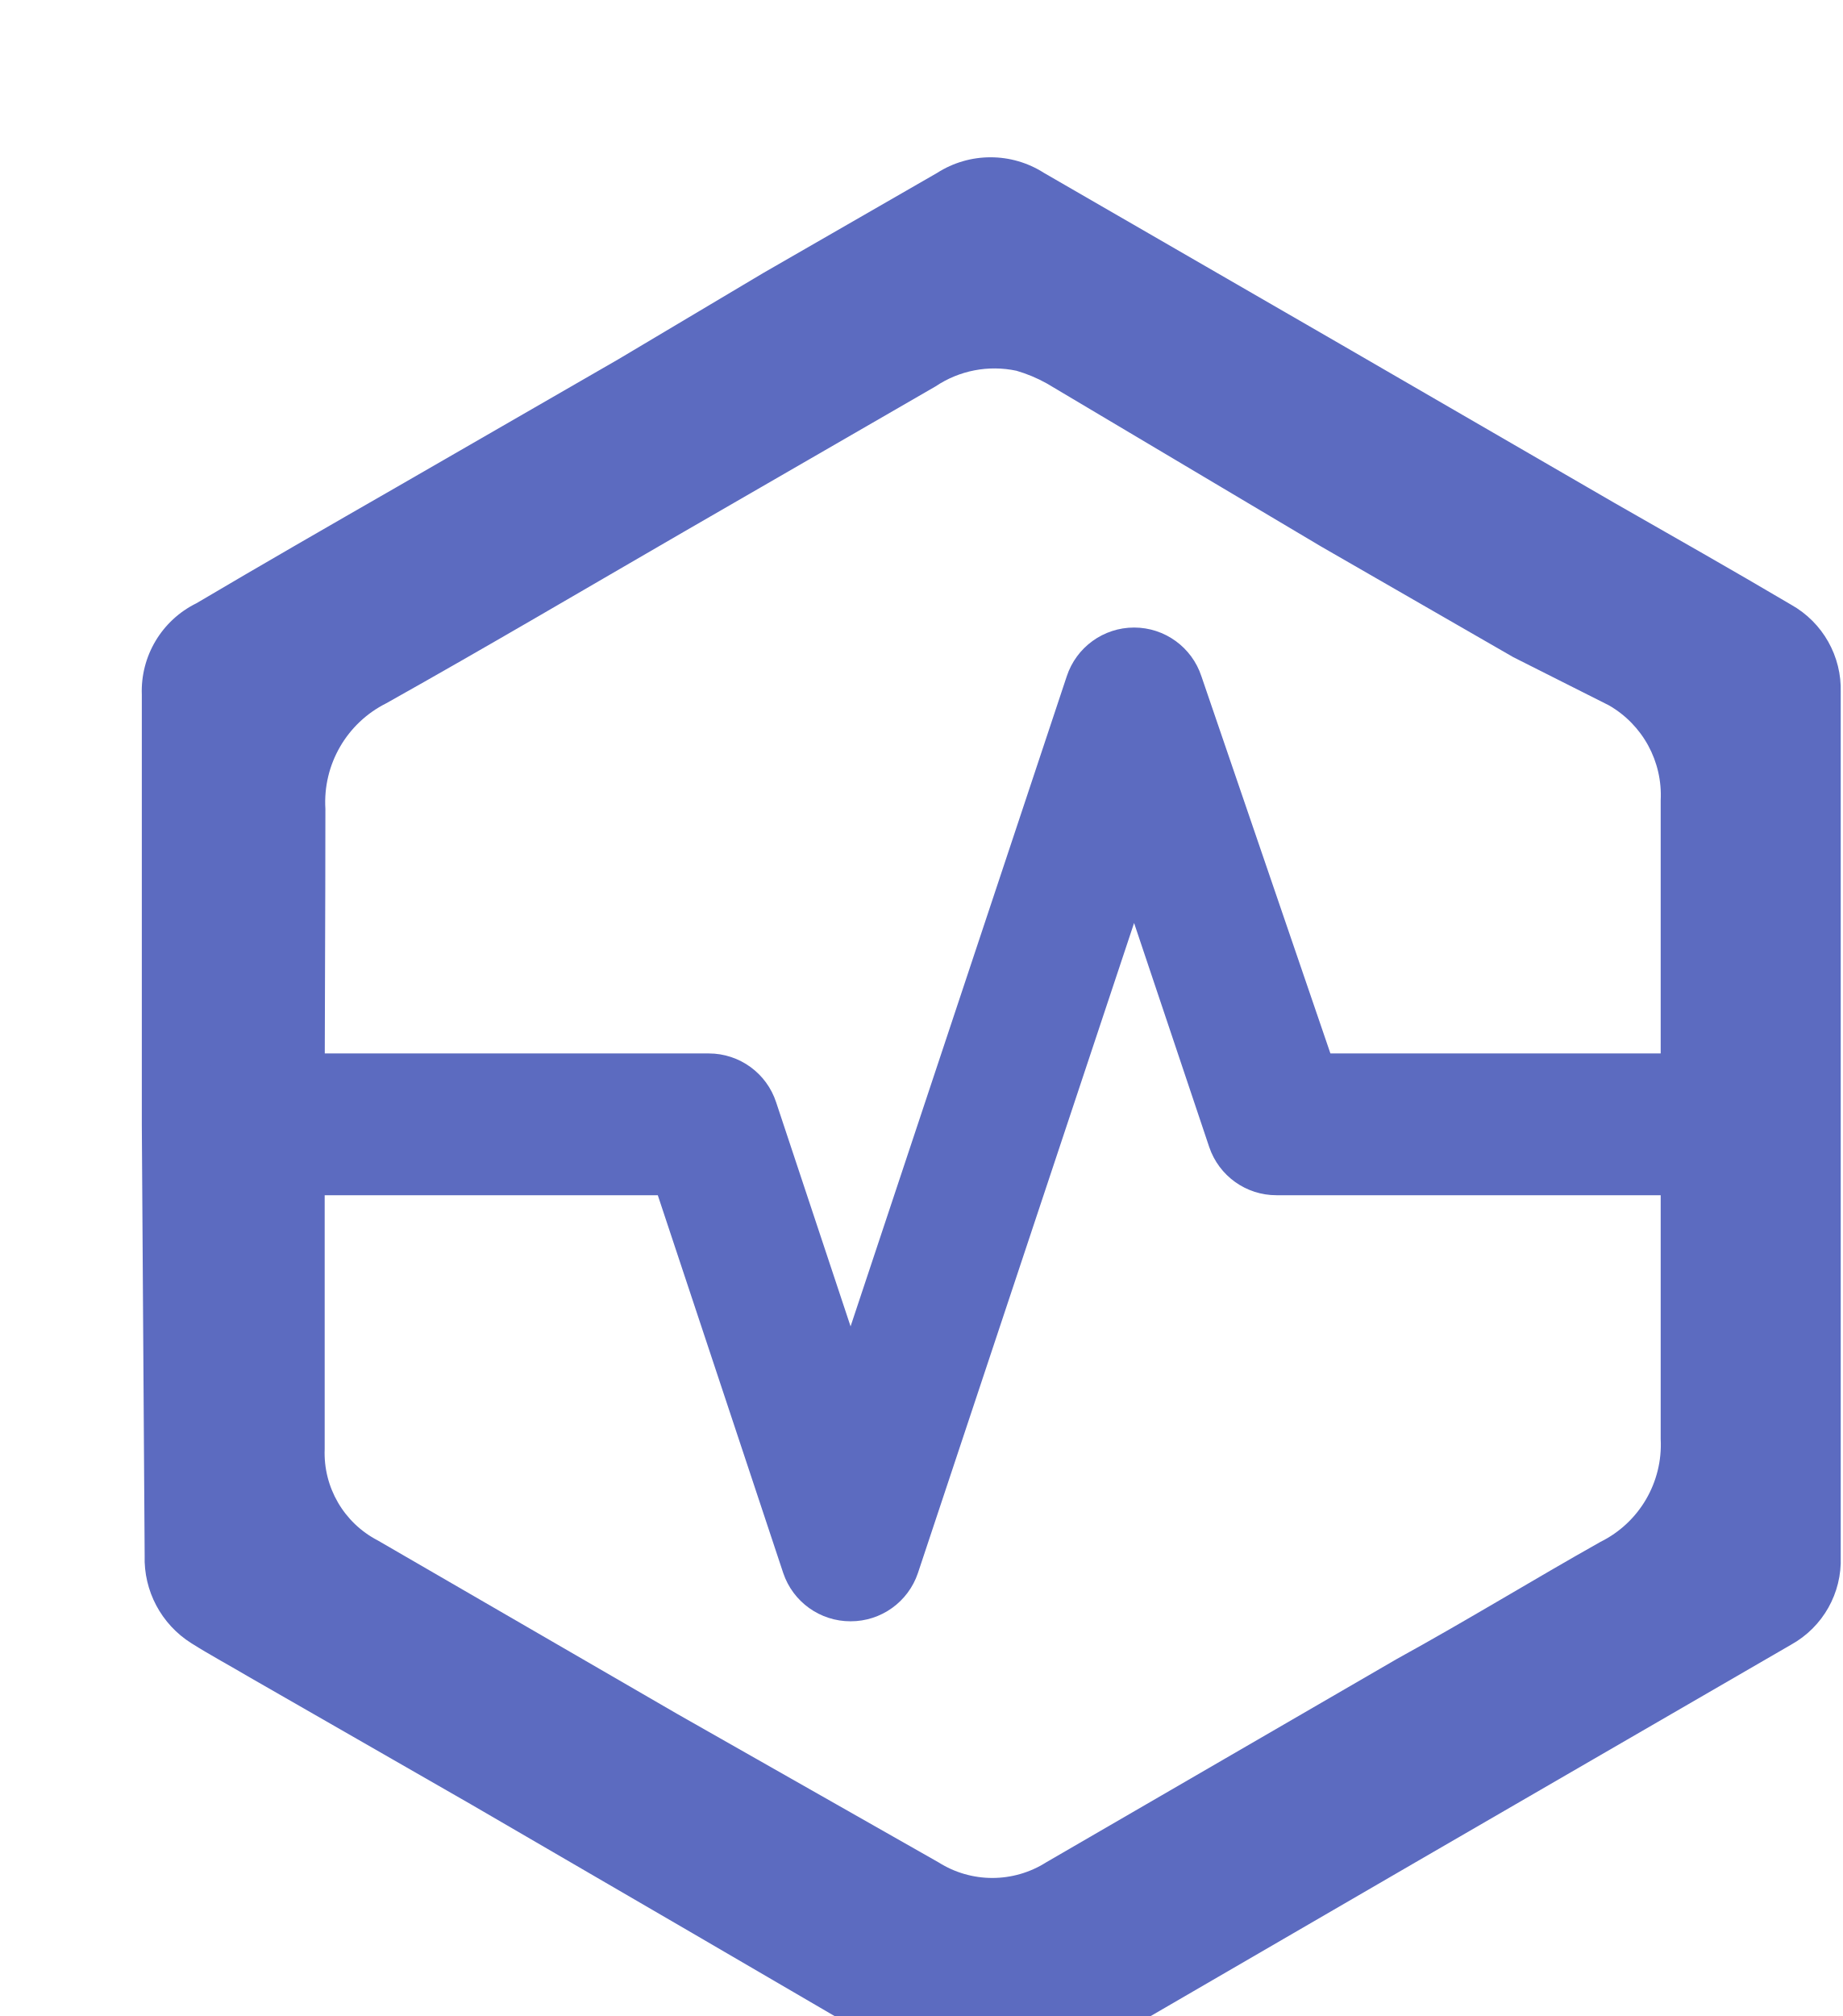
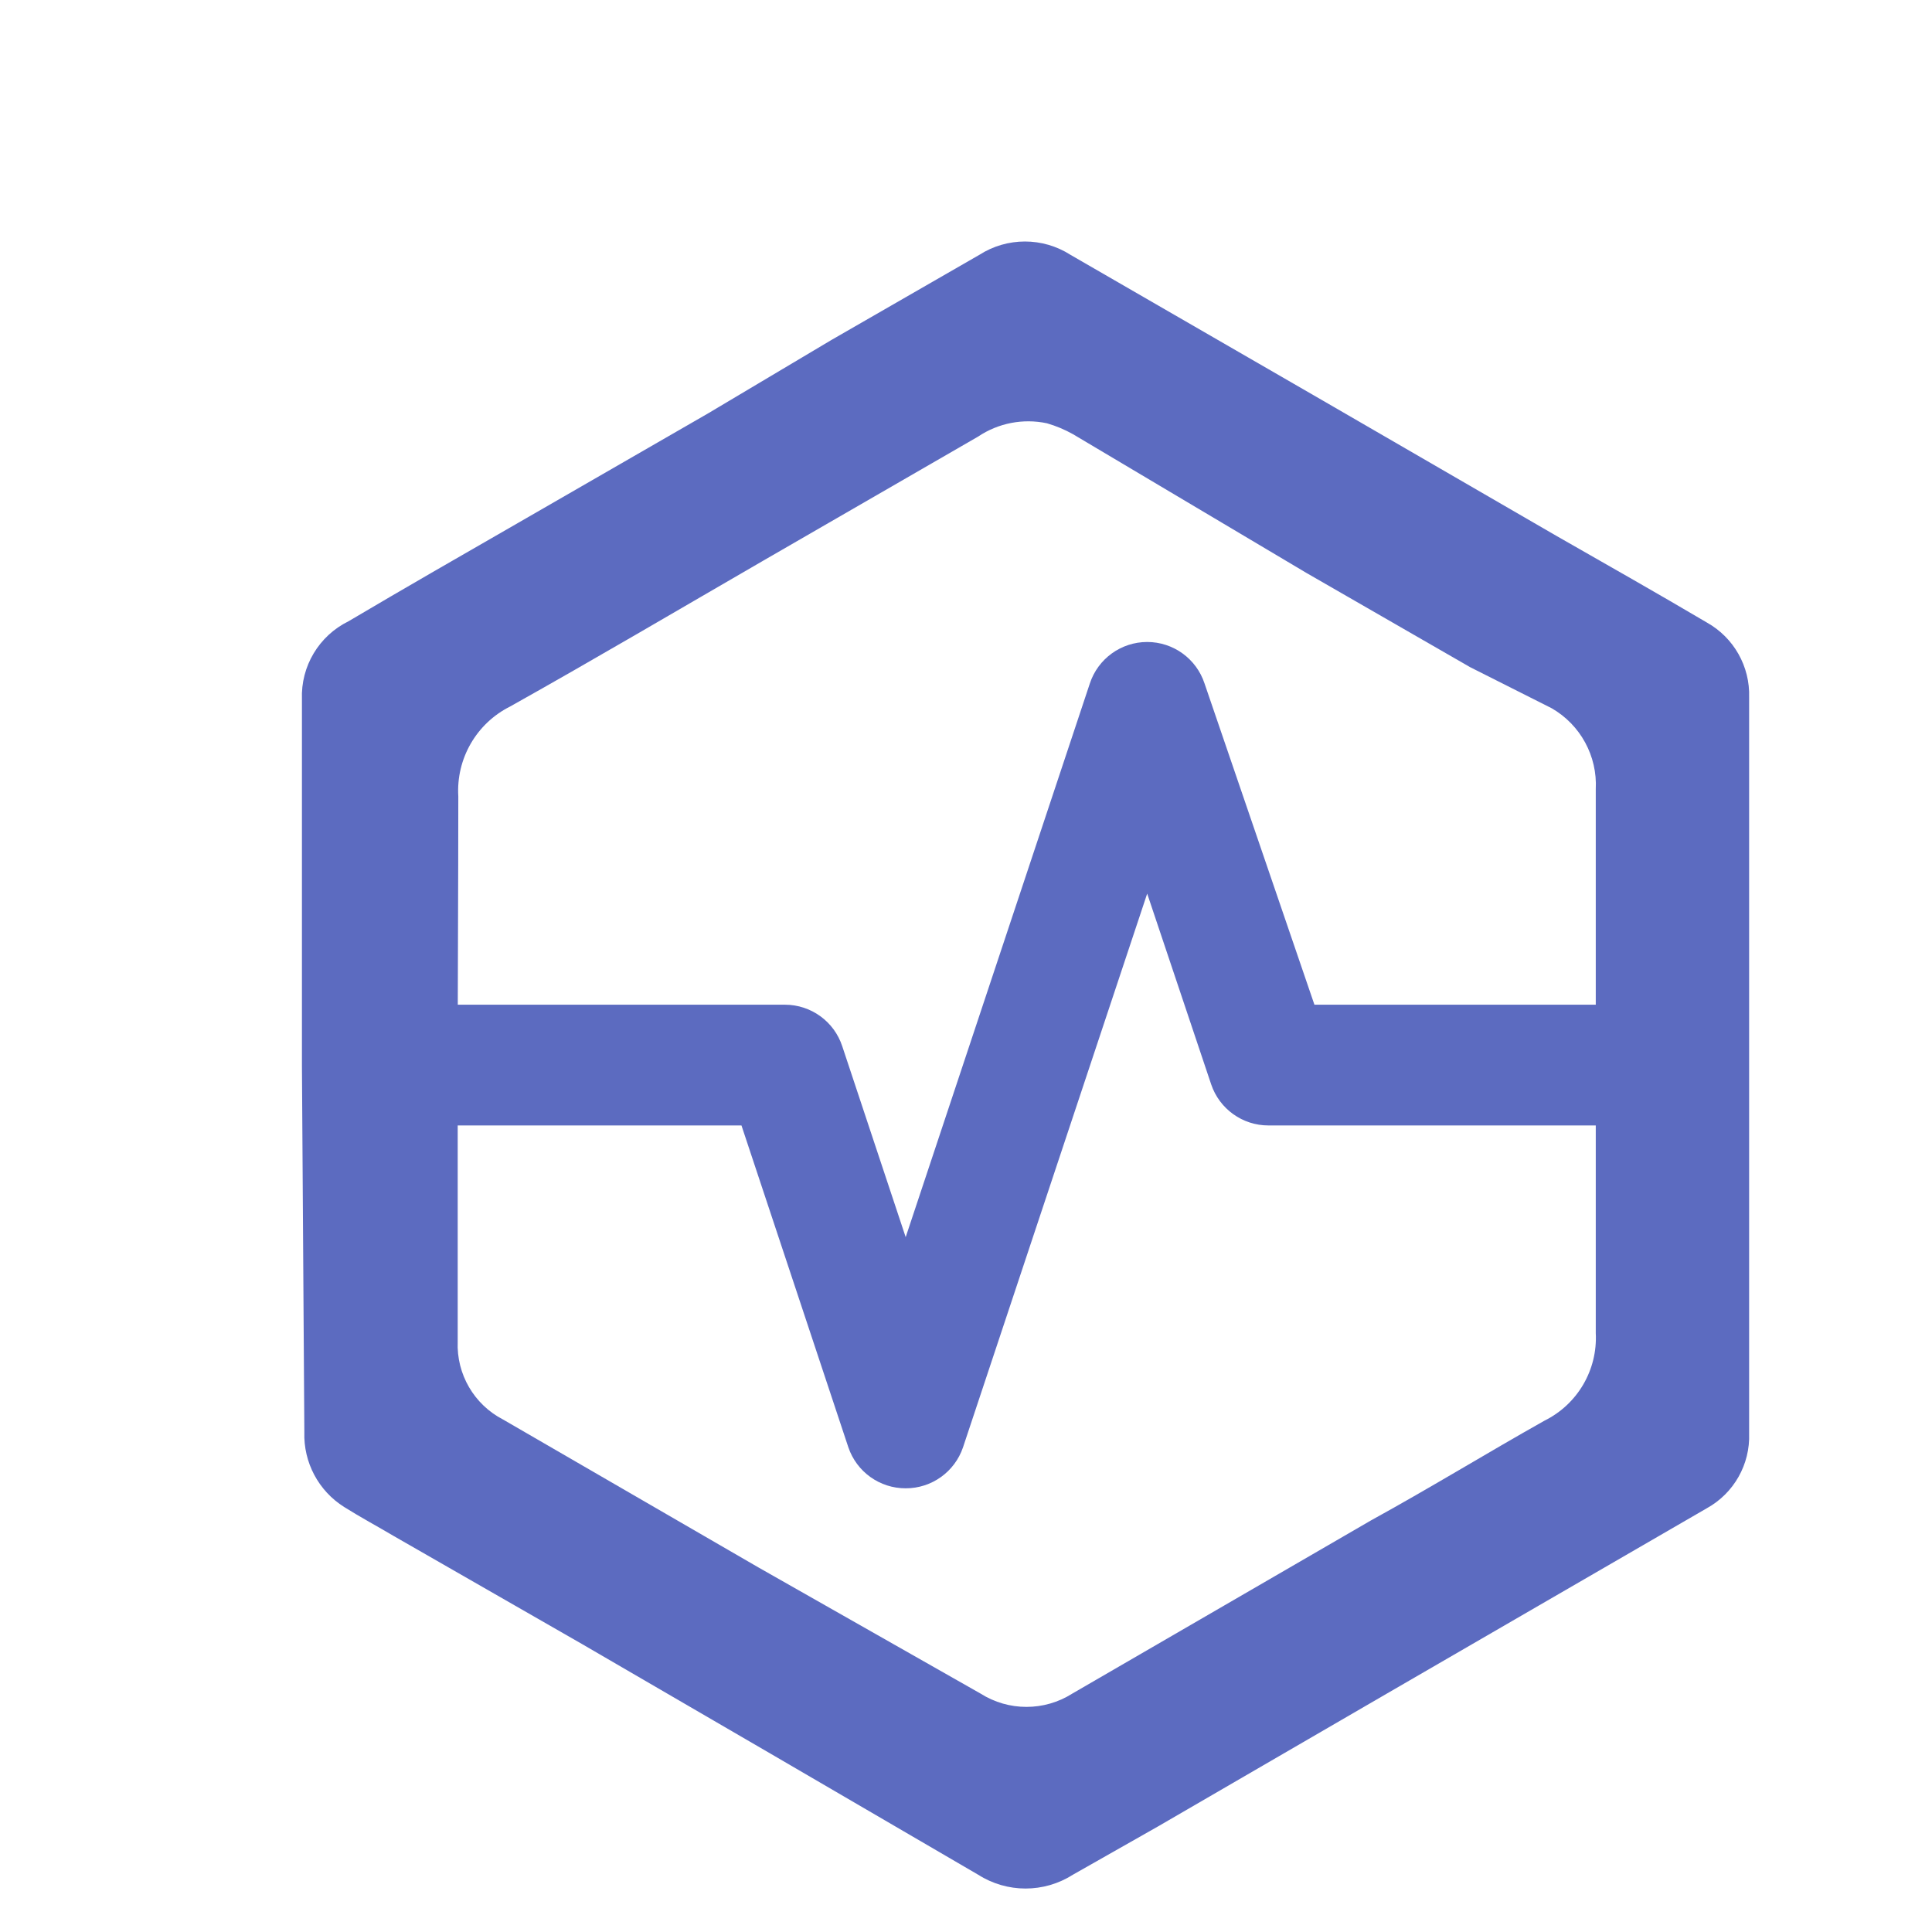
- <svg xmlns="http://www.w3.org/2000/svg" viewBox="0 0 26 28" width="256" height="280">
-   <path fill="#5C6BC0" d="M2.001 15.651v-6.07a1.38 1.38 0 0 1 .77-1.29c.93-.55 1.87-1.09 2.81-1.63l3.14-1.81 2.05-1.22 2.45-1.41a1.4 1.4 0 0 1 1.51 0l4.19 2.42 3.85 2.23c.84.48 1.67.95 2.5 1.44a1.37 1.37 0 0 1 .7 1.24v12.19a1.36 1.36 0 0 1-.7 1.24l-2.78 1.61-2.52 1.46-3.79 2.2-1.41.8a1.46 1.46 0 0 1-1.57 0l-3.43-2-3.13-1.82-3.12-1.79c-.27-.16-.55-.31-.82-.48a1.41 1.41 0 0 1-.66-1.24zm2.58 0v4.57a1.39 1.39 0 0 0 .75 1.29l4.23 2.45 3.68 2.09a1.42 1.42 0 0 0 1.52 0l4.95-2.87c1-.55 1.91-1.11 2.87-1.65a1.53 1.53 0 0 0 .85-1.45v-9.01a1.46 1.46 0 0 0-.73-1.34l-1.35-.68-2.71-1.56-3.87-2.3a2.05 2.05 0 0 0-.43-.18 1.49 1.49 0 0 0-1.14.22l-3.55 2.05c-1.4.81-2.79 1.63-4.2 2.42a1.56 1.56 0 0 0-.86 1.49c0 1.49-.01 2.98-.01 4.47z" />
-   <path fill="#5C6BC0" d="M12.001 22.651a1 1 0 0 1-.95-.68l-1.77-5.33h-5.75a1 1 0 0 1 0-2h6.47a1 1 0 0 1 .95.69l1.05 3.16 3.05-9.17a1 1 0 0 1 1.9 0l1.82 5.32h5.67a1 1 0 0 1 0 2h-6.43a1 1 0 0 1-.95-.68l-1.06-3.16-3.05 9.17a1 1 0 0 1-.95.68z" />
+ <svg xmlns="http://www.w3.org/2000/svg" viewBox="0 0 32 32" width="512" height="512" role="img" aria-label="Uptrace">
+   <g fill="#5C6BC0" transform="translate(3 2)">
+     <path d="M2.001 15.651v-6.07a1.38 1.38 0 0 1 .77-1.29c.93-.55 1.87-1.09 2.81-1.63l3.14-1.81 2.05-1.22 2.45-1.41a1.4 1.4 0 0 1 1.51 0l4.19 2.42 3.85 2.23c.84.48 1.67.95 2.5 1.44a1.37 1.37 0 0 1 .7 1.24v12.19a1.36 1.36 0 0 1-.7 1.24l-2.78 1.61-2.52 1.46-3.79 2.2-1.41.8a1.46 1.46 0 0 1-1.57 0l-3.43-2-3.13-1.82-3.12-1.79c-.27-.16-.55-.31-.82-.48a1.41 1.41 0 0 1-.66-1.24zm2.58 0v4.57a1.39 1.39 0 0 0 .75 1.29l4.23 2.45 3.68 2.09a1.42 1.42 0 0 0 1.52 0l4.95-2.87c1-.55 1.91-1.11 2.87-1.65a1.53 1.53 0 0 0 .85-1.45v-9.01a1.46 1.46 0 0 0-.73-1.34l-1.35-.68-2.71-1.56-3.87-2.3a2.05 2.05 0 0 0-.43-.18 1.49 1.49 0 0 0-1.14.22l-3.55 2.05c-1.4.81-2.79 1.63-4.2 2.42a1.56 1.56 0 0 0-.86 1.49c0 1.49-.01 2.98-.01 4.47z" />
+     <path d="M12.001 22.651a1 1 0 0 1-.95-.68l-1.77-5.33h-5.75a1 1 0 0 1 0-2h6.47a1 1 0 0 1 .95.69l1.05 3.16 3.05-9.17a1 1 0 0 1 1.9 0l1.82 5.32h5.67a1 1 0 0 1 0 2h-6.43a1 1 0 0 1-.95-.68l-1.06-3.16-3.05 9.17a1 1 0 0 1-.95.68z" />
+   </g>
</svg>
